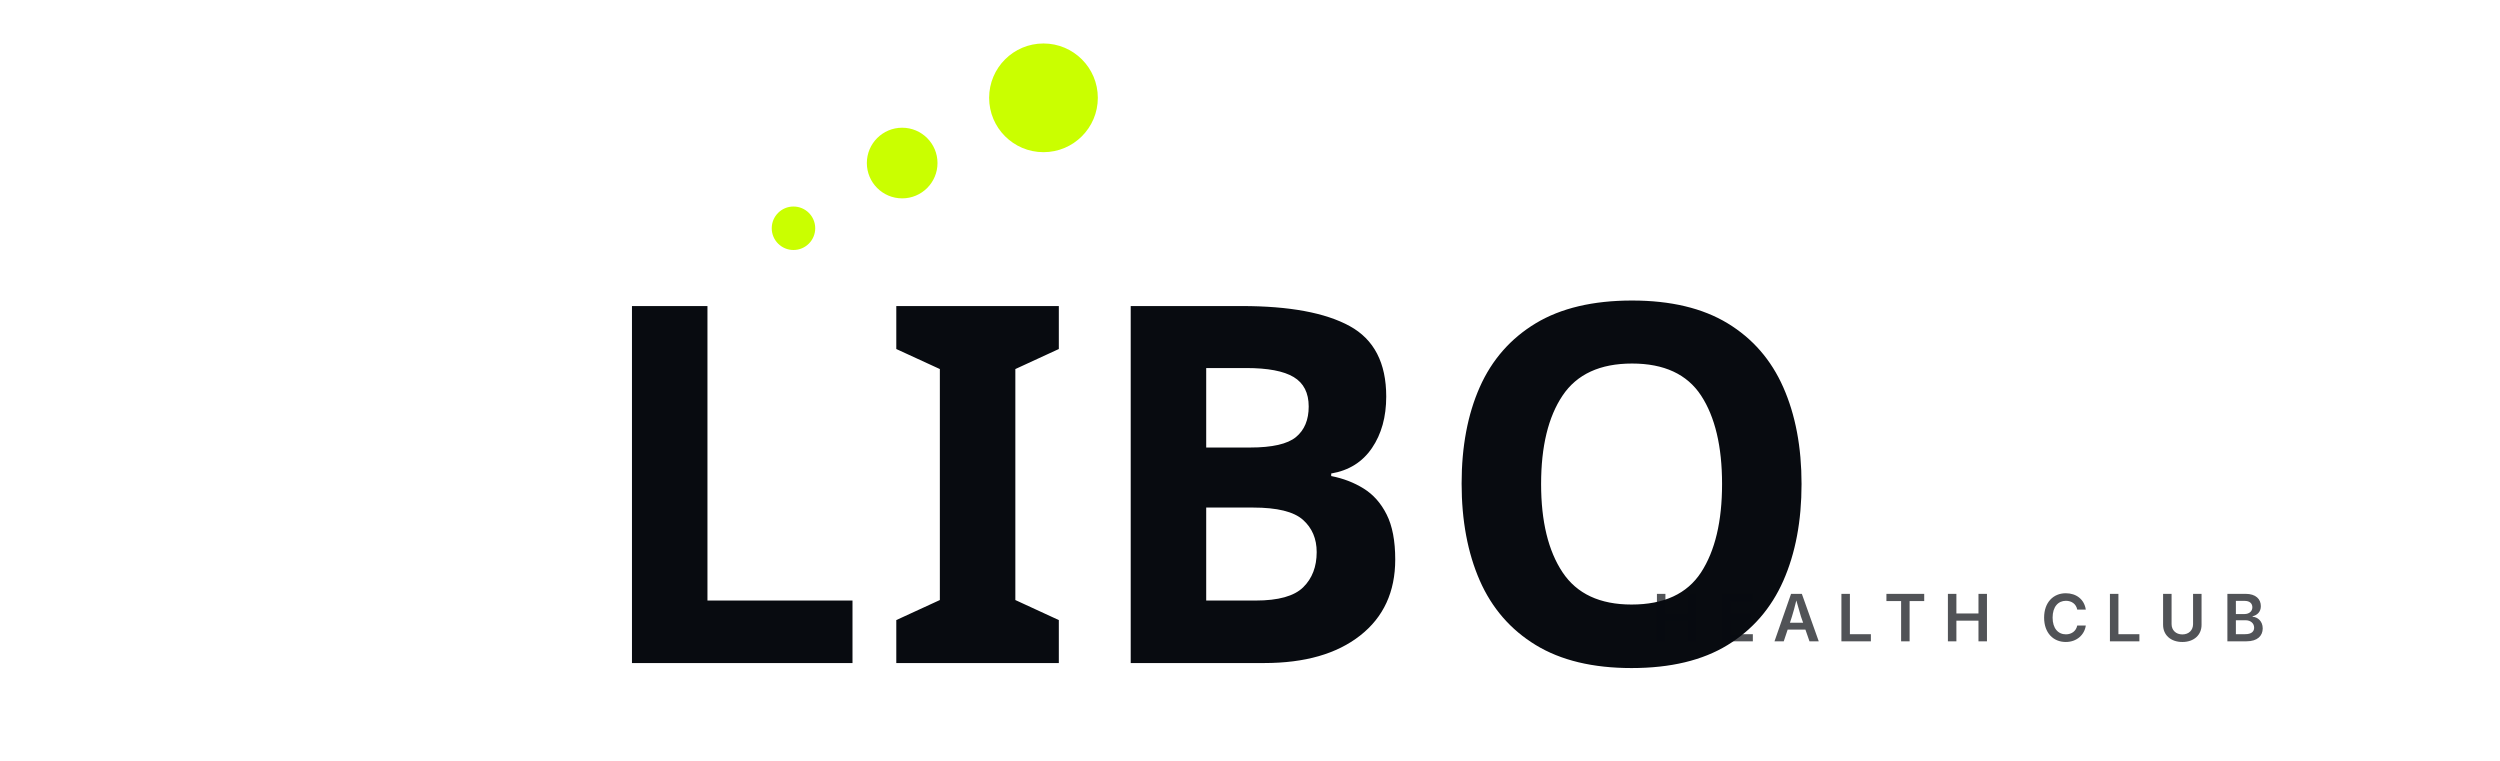
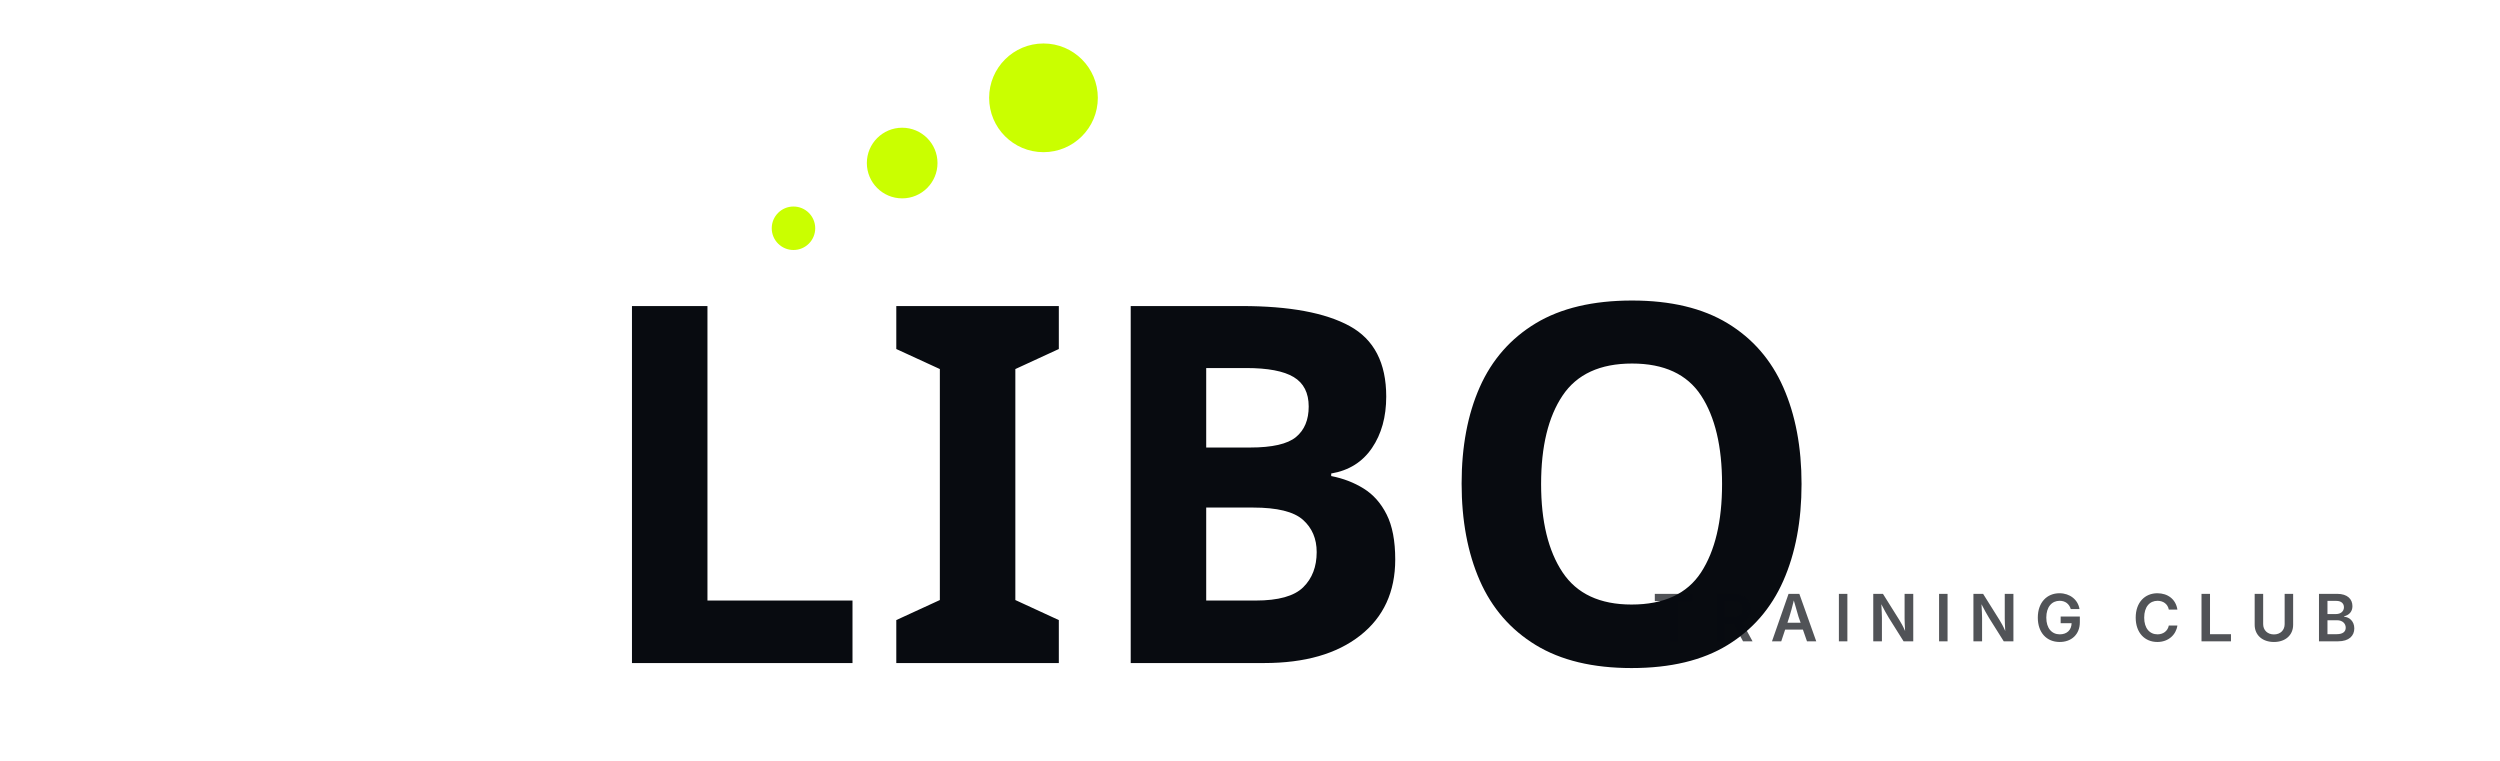
- <svg xmlns="http://www.w3.org/2000/svg" viewBox="0 0 460 140" fill="none" role="img" aria-label="LIBO Health Club">
+ <svg xmlns="http://www.w3.org/2000/svg" viewBox="0 0 460 140" fill="none" role="img" aria-label="Libo World · Training Club">
  <circle cx="146" cy="42" r="4" fill="#CAFF00" />
  <circle cx="166" cy="30" r="6.5" fill="#CAFF00" />
  <circle cx="192" cy="18" r="10" fill="#CAFF00" />
  <text x="108" y="122" font-family="'Barlow Condensed', 'Arial Narrow', sans-serif" font-weight="900" font-size="92" fill="#080B10" letter-spacing="2">LIBO</text>
-   <text x="304" y="118" font-family="'Inter', 'Helvetica Neue', sans-serif" font-weight="600" font-size="12" fill="#080B10" letter-spacing="3" fill-opacity="0.7">HEALTH CLUB</text>
+   <text x="304" y="118" font-family="'Inter', 'Helvetica Neue', sans-serif" font-weight="600" font-size="12" fill="#080B10" letter-spacing="3" fill-opacity="0.7">TRAINING CLUB</text>
</svg>
